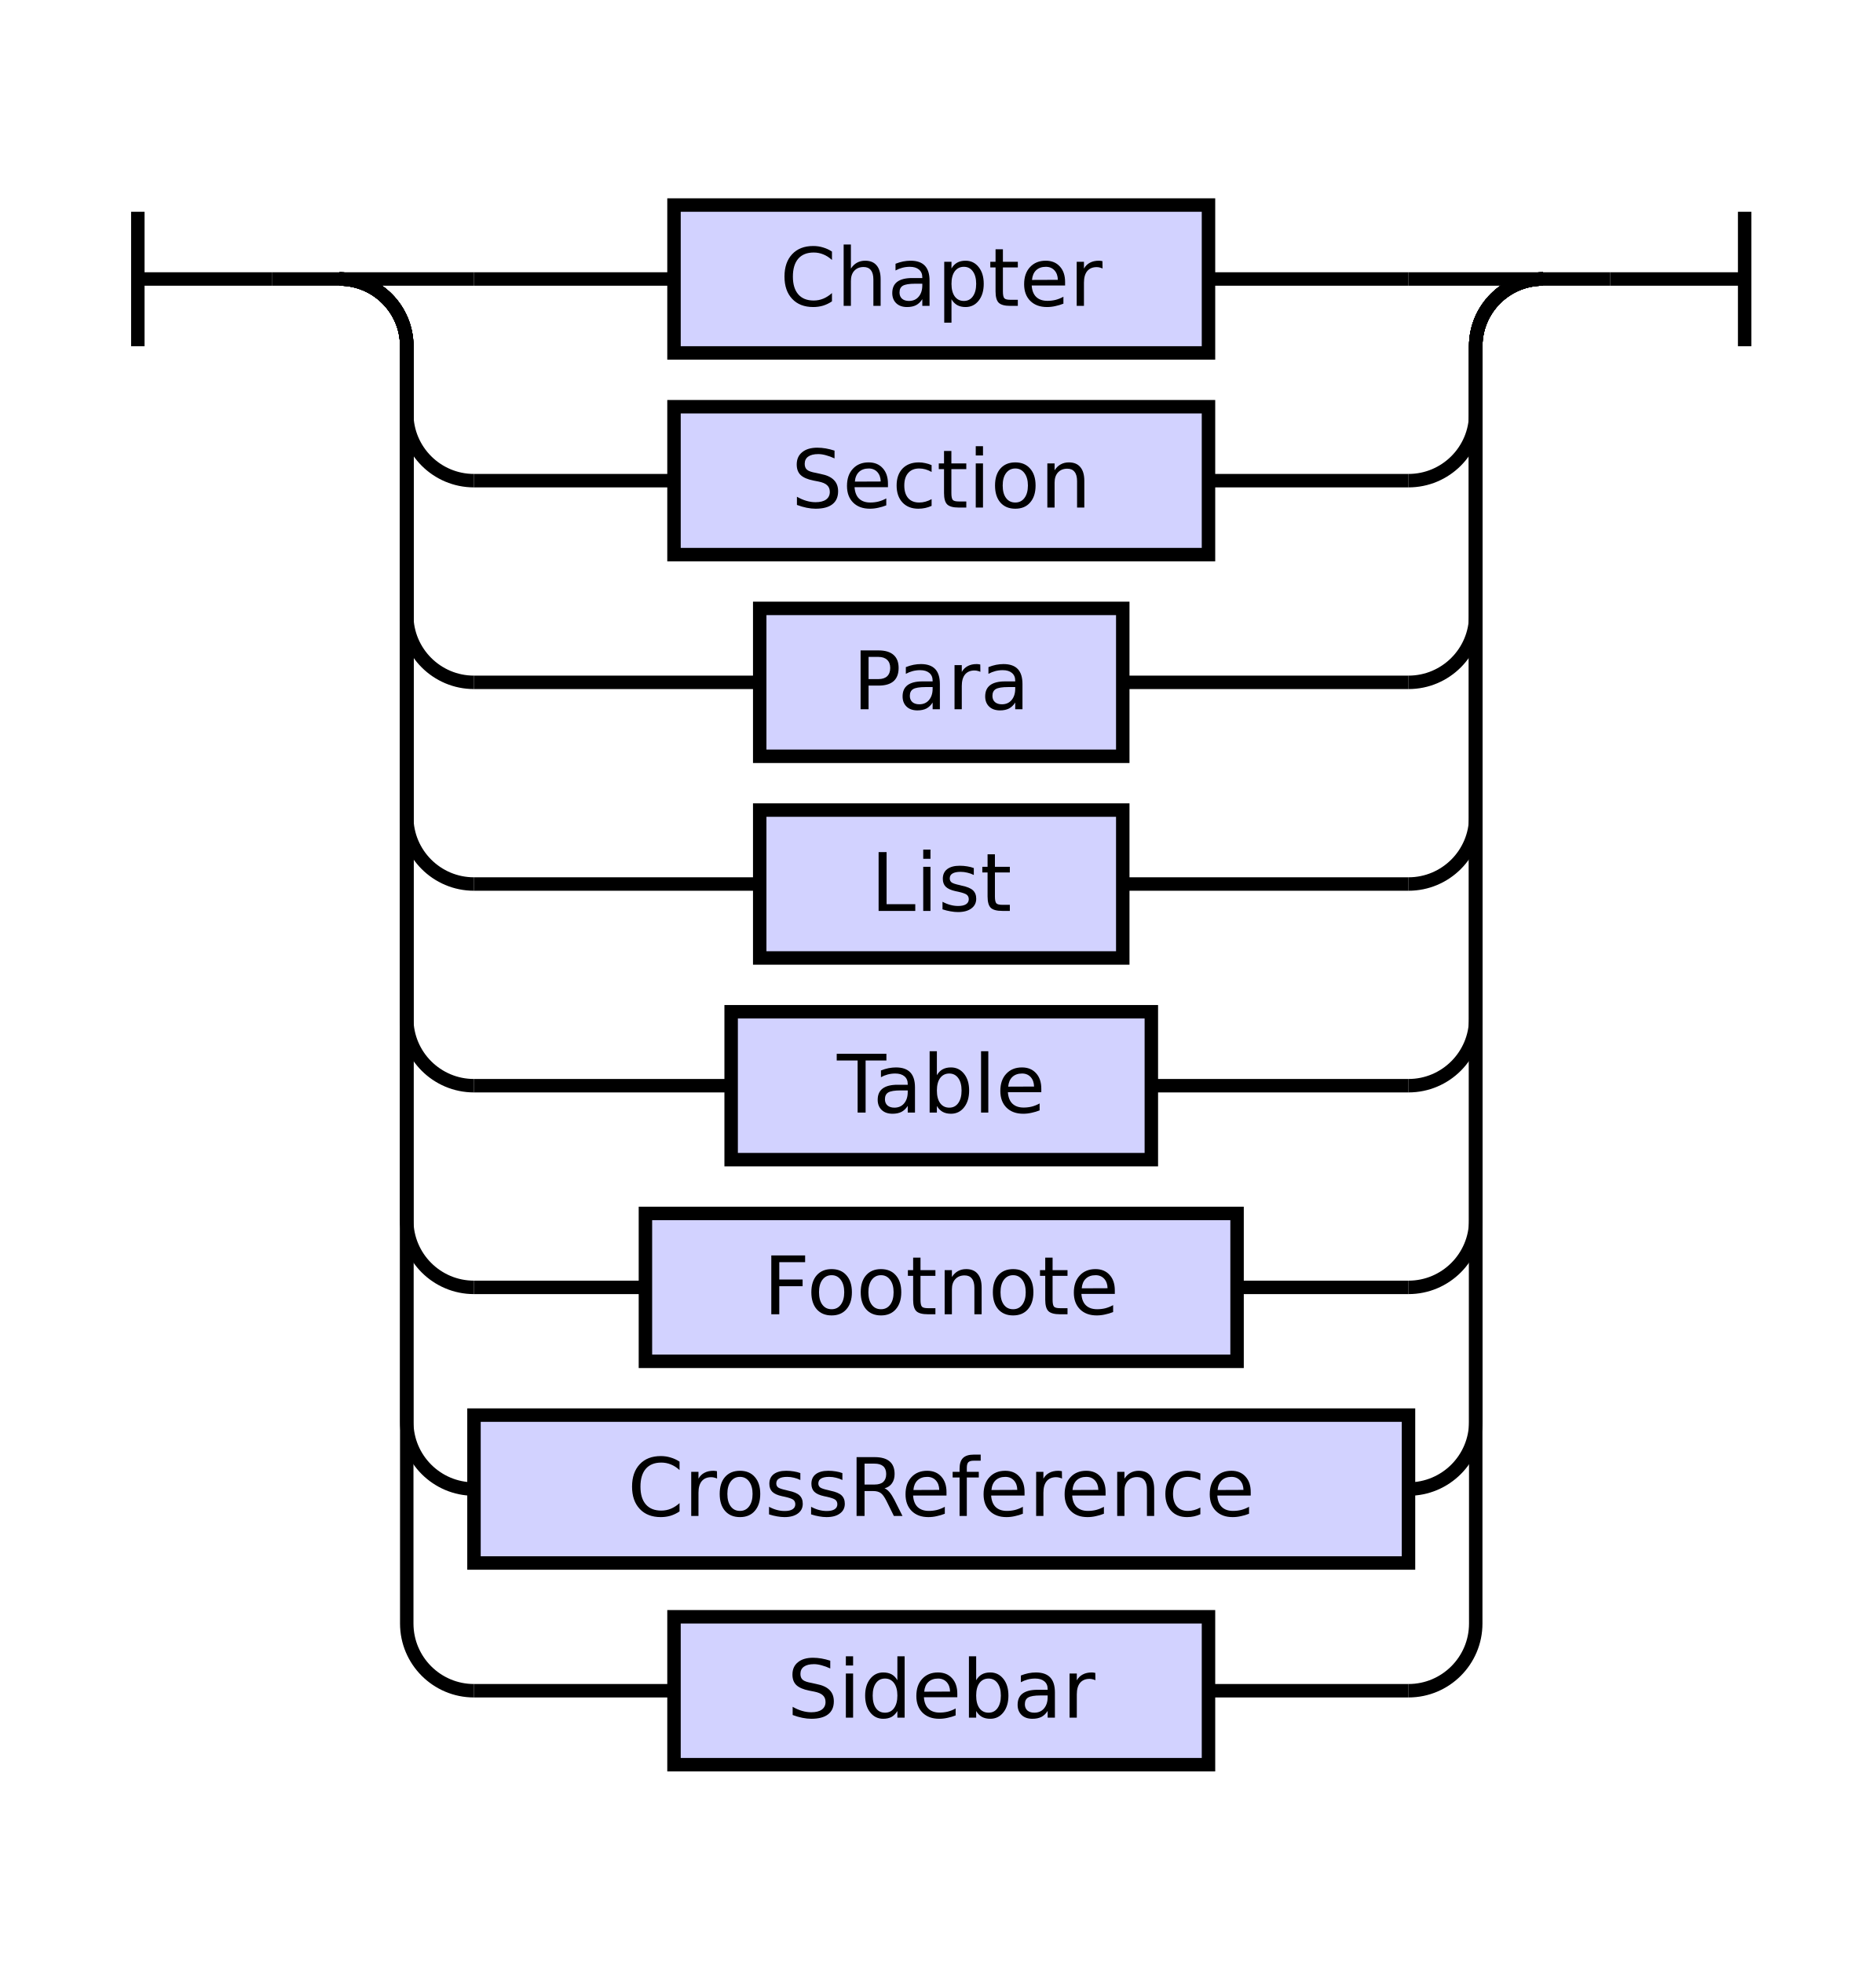
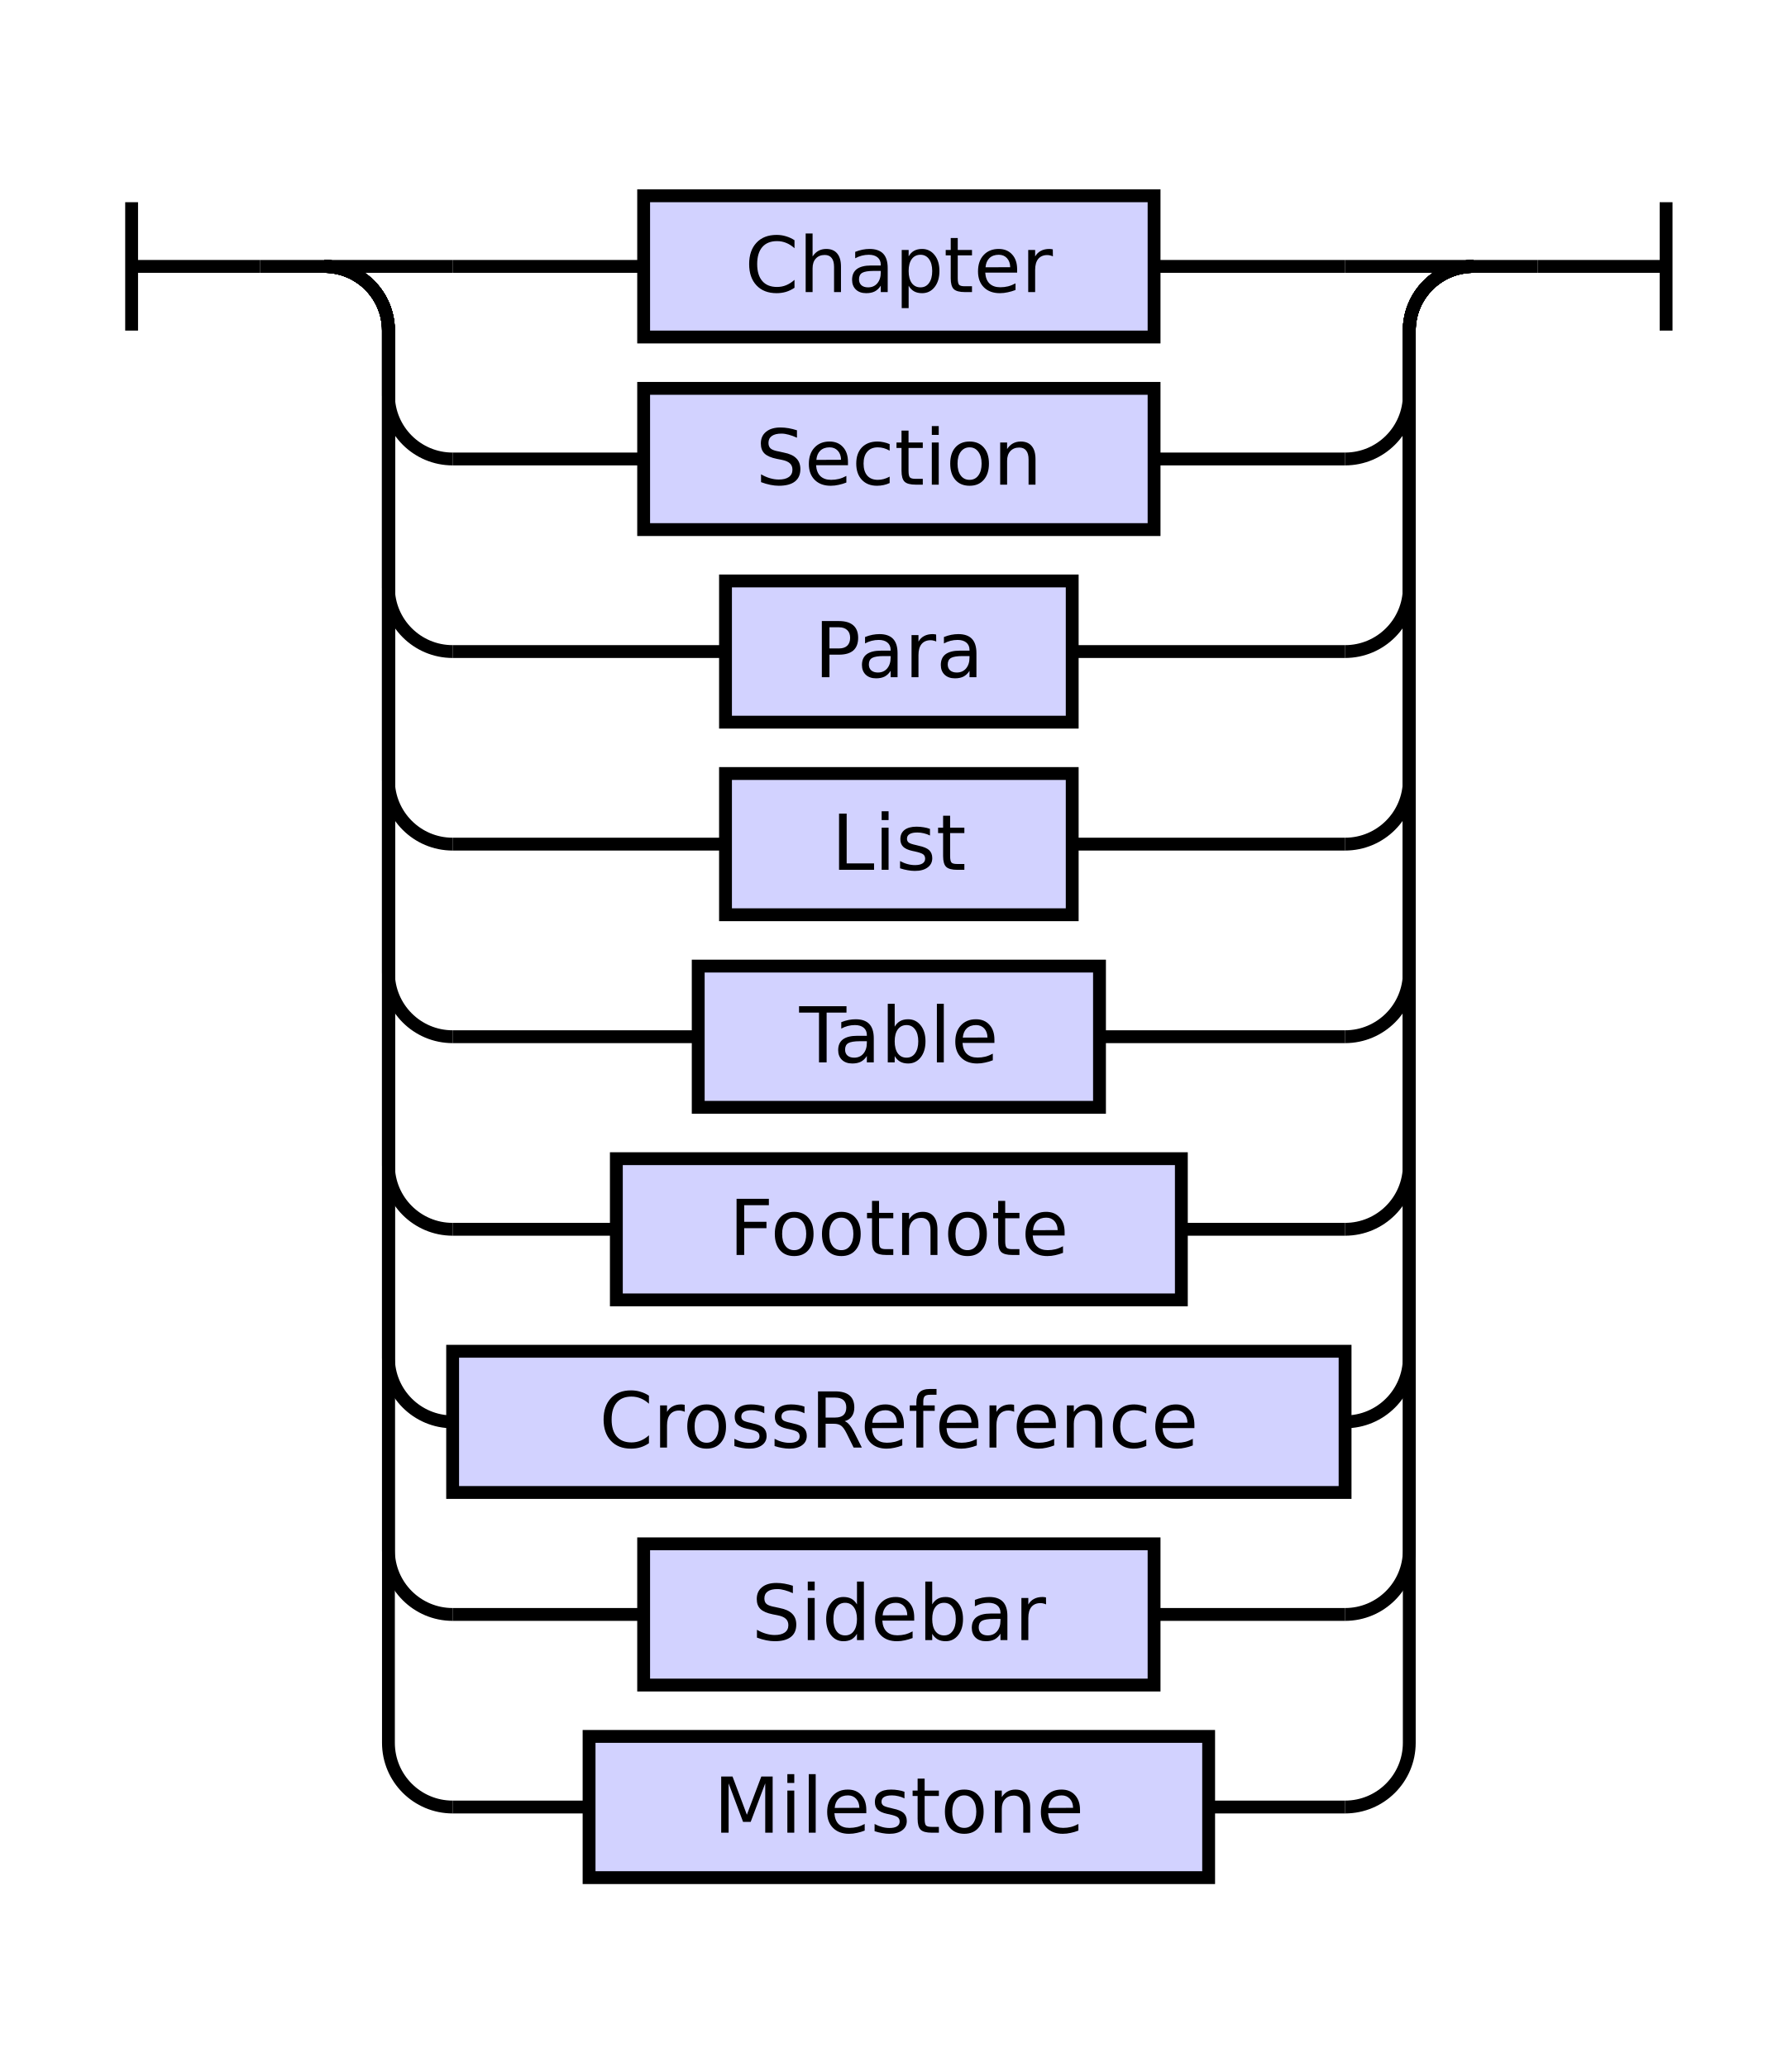
- <svg xmlns="http://www.w3.org/2000/svg" class="railroad-diagram" height="292" viewBox="0 0 279.0 292" width="279.0">
+ <svg xmlns="http://www.w3.org/2000/svg" class="railroad-diagram" height="322" viewBox="0 0 279.0 322" width="279.0">
  <g transform="translate(.5 .5)">
    <style>/*  */

    svg.railroad-diagram {
        background-color: hsl(30,20%,95%);
    }
    svg.railroad-diagram path {
        stroke-width: 2;
        stroke: black;
        fill: none;
    }
    svg.railroad-diagram text {
        font-size: 12px;
        text-anchor: middle;
        font-family: DejaVu Sans;
    }
    svg.railroad-diagram text.label {
        text-anchor:start;
    }
    svg.railroad-diagram text.comment {
        font-family: DejaVu Sans;
        font-size: 14px;
    }
    svg.railroad-diagram rect{
        stroke-width: 2;
        stroke: black;
        fill: rgb(210, 210, 255);
    }
    svg.railroad-diagram rect.group-box {
        stroke: gray;
        stroke-dasharray: 10 5;
        fill: none;
    }
    .terminal {
        font-family: DejaVu Sans;
    }
    svg.railroad-diagram g.altterminal rect {
        fill: rgb(251, 252, 207)
    }

/*  */
</style>
    <g>
      <path d="M 20 31 v 20 m 0 -10 h 20" />
    </g>
    <path d="M 40 41 h 10" />
    <g>
      <path d="M 50 41 h 0.0" />
      <path d="M 229.0 41 h 0.0" />
      <g>
        <path d="M 50.0 41 h 0.0" />
        <path d="M 229.0 41 h 0.0" />
        <path d="M 50.0 41 h 20" />
        <g class="non-terminal ">
          <path d="M 70.0 41 h 29.75" />
          <path d="M 179.25 41 h 29.75" />
          <rect height="22" width="79.5" x="99.75" y="30" />
          <text x="139.5" y="45">Chapter</text>
        </g>
        <path d="M 209.0 41 h 20" />
        <path d="M 50.0 41 a 10 10 0 0 1 10 10 v 10 a 10 10 0 0 0 10 10" />
        <g class="non-terminal ">
          <path d="M 70.0 71 h 29.75" />
          <path d="M 179.25 71 h 29.75" />
          <rect height="22" width="79.5" x="99.75" y="60" />
          <text x="139.5" y="75">Section</text>
        </g>
        <path d="M 209.0 71 a 10 10 0 0 0 10 -10 v -10 a 10 10 0 0 1 10 -10" />
        <path d="M 50.0 41 a 10 10 0 0 1 10 10 v 40 a 10 10 0 0 0 10 10" />
        <g class="non-terminal ">
          <path d="M 70.0 101 h 42.5" />
          <path d="M 166.5 101 h 42.5" />
          <rect height="22" width="54.0" x="112.5" y="90" />
          <text x="139.5" y="105">Para</text>
        </g>
        <path d="M 209.0 101 a 10 10 0 0 0 10 -10 v -40 a 10 10 0 0 1 10 -10" />
        <path d="M 50.0 41 a 10 10 0 0 1 10 10 v 70 a 10 10 0 0 0 10 10" />
        <g class="non-terminal ">
          <path d="M 70.0 131 h 42.5" />
          <path d="M 166.5 131 h 42.5" />
          <rect height="22" width="54.0" x="112.5" y="120" />
          <text x="139.5" y="135">List</text>
        </g>
        <path d="M 209.0 131 a 10 10 0 0 0 10 -10 v -70 a 10 10 0 0 1 10 -10" />
        <path d="M 50.0 41 a 10 10 0 0 1 10 10 v 100 a 10 10 0 0 0 10 10" />
        <g class="non-terminal ">
          <path d="M 70.0 161 h 38.25" />
          <path d="M 170.75 161 h 38.25" />
          <rect height="22" width="62.5" x="108.25" y="150" />
          <text x="139.5" y="165">Table</text>
        </g>
        <path d="M 209.0 161 a 10 10 0 0 0 10 -10 v -100 a 10 10 0 0 1 10 -10" />
        <path d="M 50.0 41 a 10 10 0 0 1 10 10 v 130 a 10 10 0 0 0 10 10" />
        <g class="non-terminal ">
          <path d="M 70.0 191 h 25.5" />
          <path d="M 183.5 191 h 25.5" />
          <rect height="22" width="88.0" x="95.5" y="180" />
          <text x="139.5" y="195">Footnote</text>
        </g>
        <path d="M 209.0 191 a 10 10 0 0 0 10 -10 v -130 a 10 10 0 0 1 10 -10" />
        <path d="M 50.0 41 a 10 10 0 0 1 10 10 v 160 a 10 10 0 0 0 10 10" />
        <g class="non-terminal ">
          <path d="M 70.0 221 h 0.0" />
          <path d="M 209.0 221 h 0.0" />
          <rect height="22" width="139.0" x="70.0" y="210" />
          <text x="139.5" y="225">CrossReference</text>
        </g>
        <path d="M 209.0 221 a 10 10 0 0 0 10 -10 v -160 a 10 10 0 0 1 10 -10" />
        <path d="M 50.0 41 a 10 10 0 0 1 10 10 v 190 a 10 10 0 0 0 10 10" />
        <g class="non-terminal ">
          <path d="M 70.0 251 h 29.75" />
          <path d="M 179.25 251 h 29.75" />
          <rect height="22" width="79.5" x="99.75" y="240" />
          <text x="139.5" y="255">Sidebar</text>
        </g>
        <path d="M 209.0 251 a 10 10 0 0 0 10 -10 v -190 a 10 10 0 0 1 10 -10" />
+         <path d="M 50.0 41 a 10 10 0 0 1 10 10 v 220 a 10 10 0 0 0 10 10" />
+         <g class="non-terminal ">
+           <path d="M 70.0 281 h 21.25" />
+           <path d="M 187.75 281 h 21.25" />
+           <rect height="22" width="96.5" x="91.25" y="270" />
+           <text x="139.5" y="285">Milestone</text>
+         </g>
+         <path d="M 209.0 281 a 10 10 0 0 0 10 -10 v -220 a 10 10 0 0 1 10 -10" />
      </g>
    </g>
    <path d="M 229.0 41 h 10" />
    <path d="M 239.0 41 h 20 m 0 -10 v 20" />
  </g>
</svg>
